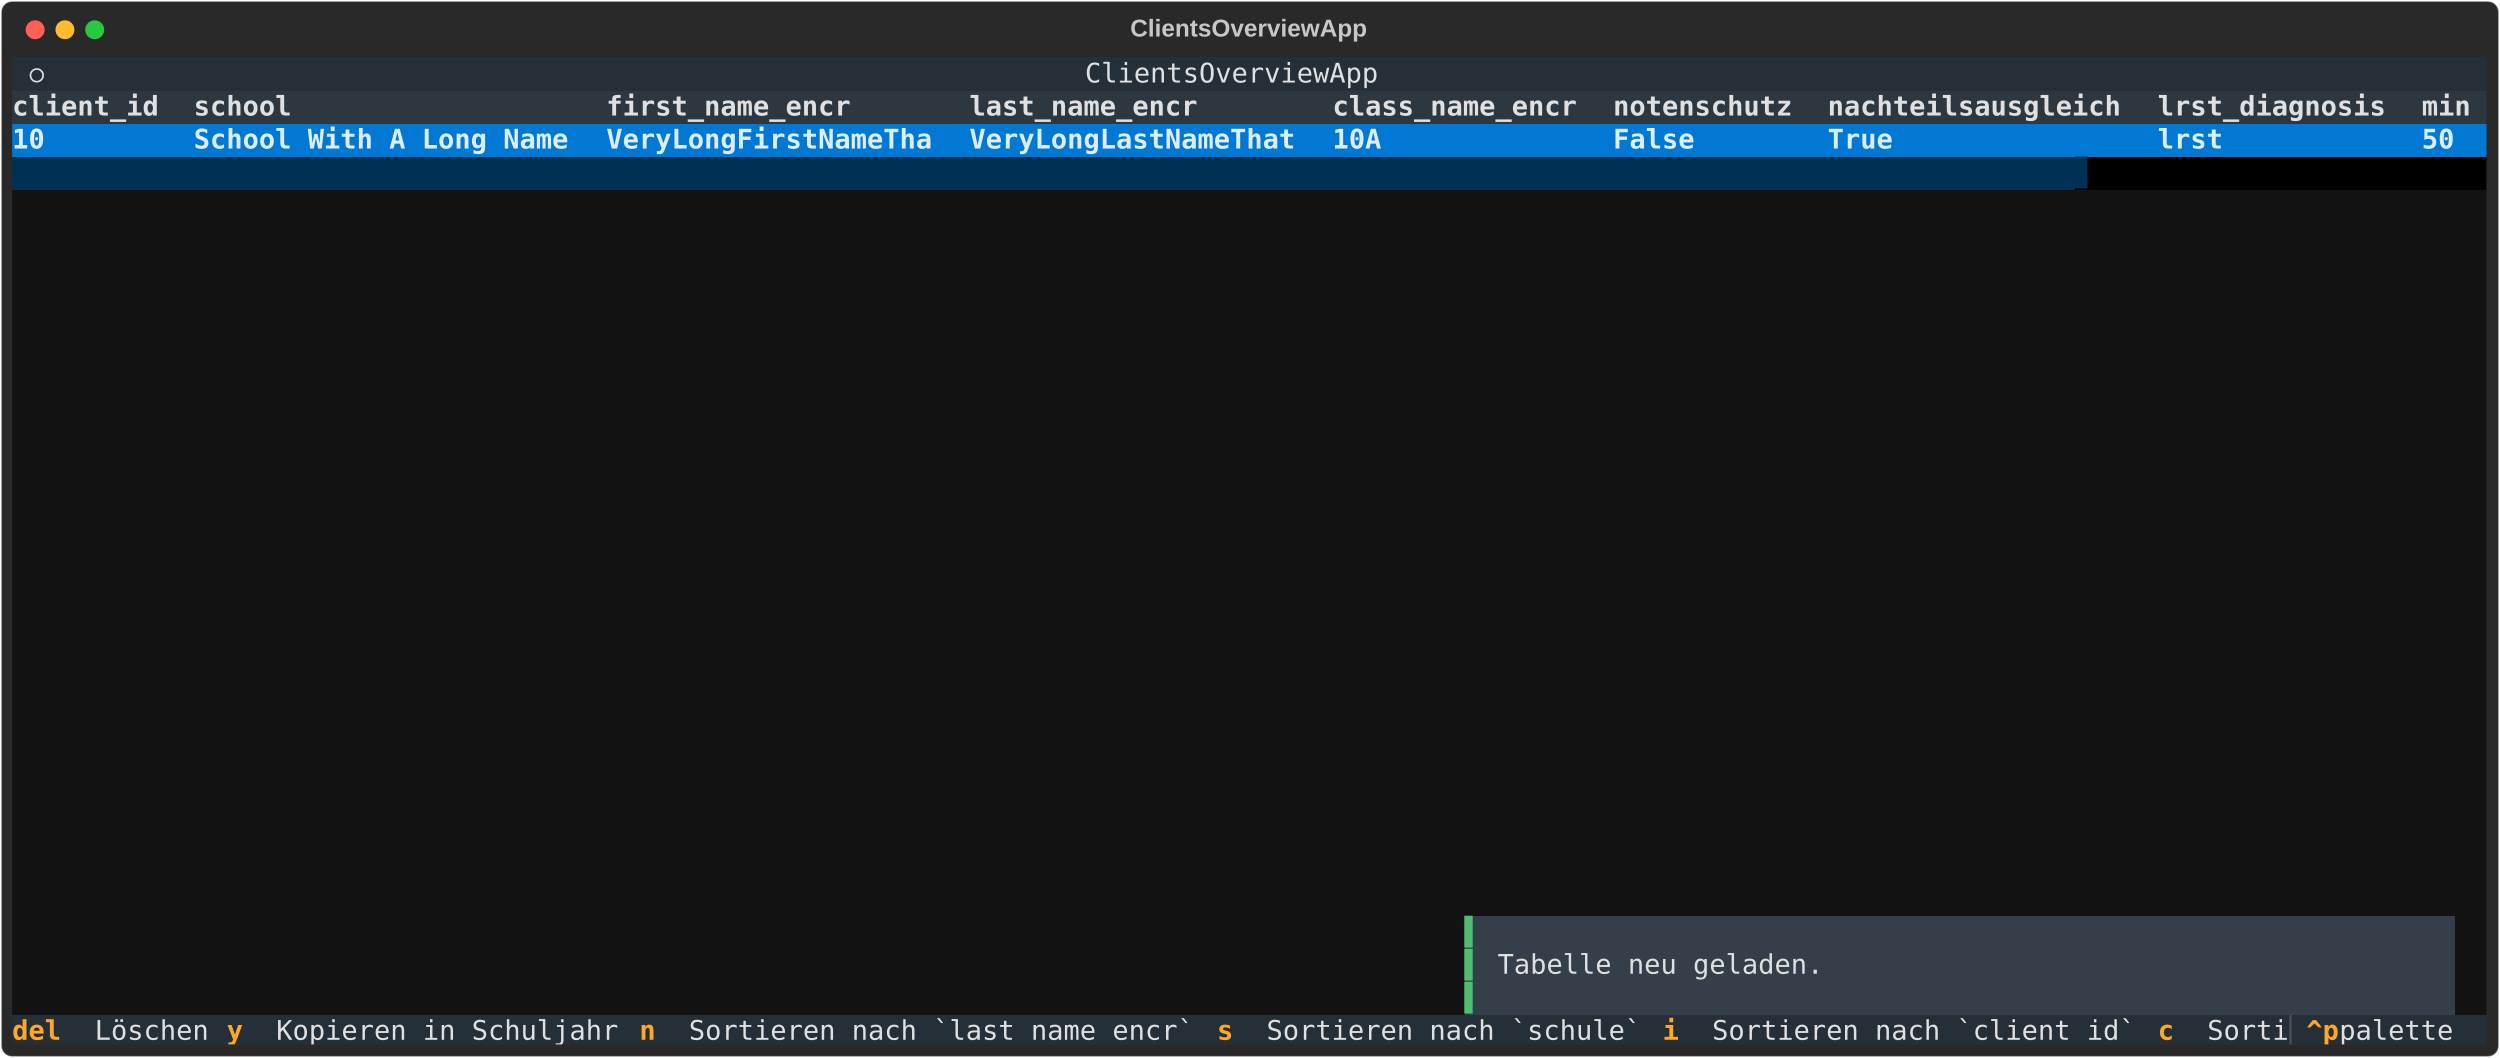
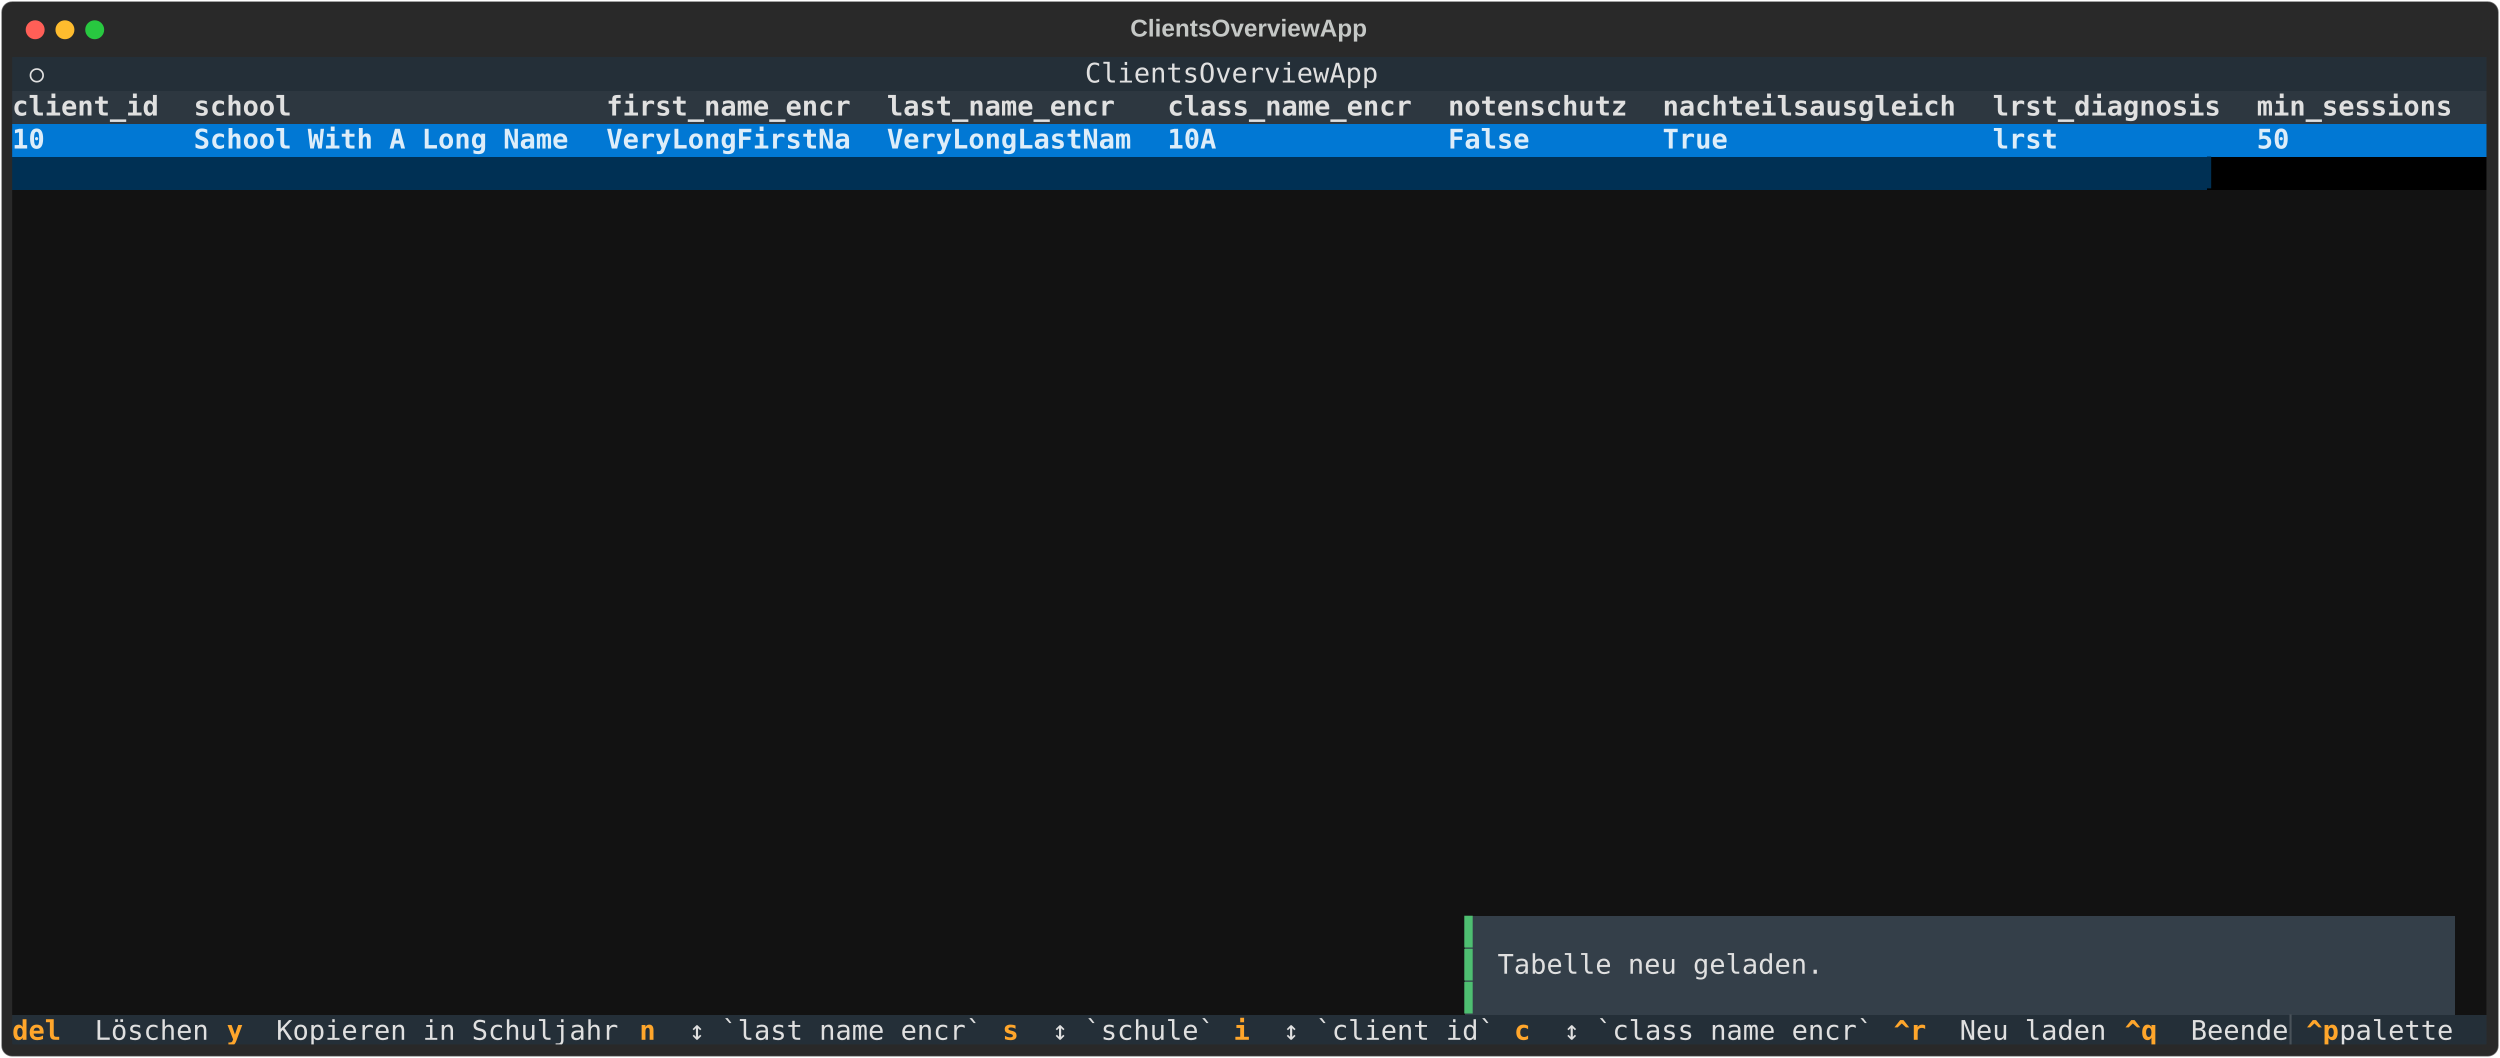
<svg xmlns="http://www.w3.org/2000/svg" class="rich-terminal" viewBox="0 0 1848 782.0">
  <style>

    @font-face {
        font-family: "Fira Code";
        src: local("FiraCode-Regular"),
                url("https://cdnjs.cloudflare.com/ajax/libs/firacode/6.2.0/woff2/FiraCode-Regular.woff2") format("woff2"),
                url("https://cdnjs.cloudflare.com/ajax/libs/firacode/6.2.0/woff/FiraCode-Regular.woff") format("woff");
        font-style: normal;
        font-weight: 400;
    }
    @font-face {
        font-family: "Fira Code";
        src: local("FiraCode-Bold"),
                url("https://cdnjs.cloudflare.com/ajax/libs/firacode/6.2.0/woff2/FiraCode-Bold.woff2") format("woff2"),
                url("https://cdnjs.cloudflare.com/ajax/libs/firacode/6.2.0/woff/FiraCode-Bold.woff") format("woff");
        font-style: bold;
        font-weight: 700;
    }

    .terminal-matrix {
        font-family: Fira Code, monospace;
        font-size: 20px;
        line-height: 24.4px;
        font-variant-east-asian: full-width;
    }

    .terminal-title {
        font-size: 18px;
        font-weight: bold;
        font-family: arial;
    }

    .terminal-r1 { fill: #c5c8c6 }
.terminal-r2 { fill: #e0e0e0 }
.terminal-r3 { fill: #e0e0e0;font-weight: bold }
.terminal-r4 { fill: #ddedf9;font-weight: bold }
.terminal-r5 { fill: #272727 }
.terminal-r6 { fill: #003054 }
.terminal-r7 { fill: #4ebf71 }
.terminal-r8 { fill: #ffa62b;font-weight: bold }
.terminal-r9 { fill: #495259 }
    </style>
  <defs>
    <clipPath id="terminal-clip-terminal">
      <rect x="0" y="0" width="1829.0" height="731.0" />
    </clipPath>
    <clipPath id="terminal-line-0">
      <rect x="0" y="1.5" width="1830" height="24.65" />
    </clipPath>
    <clipPath id="terminal-line-1">
      <rect x="0" y="25.9" width="1830" height="24.65" />
    </clipPath>
    <clipPath id="terminal-line-2">
      <rect x="0" y="50.3" width="1830" height="24.65" />
    </clipPath>
    <clipPath id="terminal-line-3">
      <rect x="0" y="74.7" width="1830" height="24.65" />
    </clipPath>
    <clipPath id="terminal-line-4">
      <rect x="0" y="99.1" width="1830" height="24.65" />
    </clipPath>
    <clipPath id="terminal-line-5">
      <rect x="0" y="123.5" width="1830" height="24.65" />
    </clipPath>
    <clipPath id="terminal-line-6">
      <rect x="0" y="147.9" width="1830" height="24.65" />
    </clipPath>
    <clipPath id="terminal-line-7">
      <rect x="0" y="172.3" width="1830" height="24.65" />
    </clipPath>
    <clipPath id="terminal-line-8">
      <rect x="0" y="196.7" width="1830" height="24.65" />
    </clipPath>
    <clipPath id="terminal-line-9">
      <rect x="0" y="221.1" width="1830" height="24.65" />
    </clipPath>
    <clipPath id="terminal-line-10">
      <rect x="0" y="245.5" width="1830" height="24.65" />
    </clipPath>
    <clipPath id="terminal-line-11">
      <rect x="0" y="269.9" width="1830" height="24.65" />
    </clipPath>
    <clipPath id="terminal-line-12">
      <rect x="0" y="294.3" width="1830" height="24.65" />
    </clipPath>
    <clipPath id="terminal-line-13">
      <rect x="0" y="318.7" width="1830" height="24.65" />
    </clipPath>
    <clipPath id="terminal-line-14">
      <rect x="0" y="343.1" width="1830" height="24.65" />
    </clipPath>
    <clipPath id="terminal-line-15">
      <rect x="0" y="367.5" width="1830" height="24.65" />
    </clipPath>
    <clipPath id="terminal-line-16">
      <rect x="0" y="391.9" width="1830" height="24.65" />
    </clipPath>
    <clipPath id="terminal-line-17">
      <rect x="0" y="416.3" width="1830" height="24.65" />
    </clipPath>
    <clipPath id="terminal-line-18">
      <rect x="0" y="440.7" width="1830" height="24.65" />
    </clipPath>
    <clipPath id="terminal-line-19">
      <rect x="0" y="465.1" width="1830" height="24.65" />
    </clipPath>
    <clipPath id="terminal-line-20">
      <rect x="0" y="489.5" width="1830" height="24.65" />
    </clipPath>
    <clipPath id="terminal-line-21">
      <rect x="0" y="513.9" width="1830" height="24.65" />
    </clipPath>
    <clipPath id="terminal-line-22">
      <rect x="0" y="538.3" width="1830" height="24.65" />
    </clipPath>
    <clipPath id="terminal-line-23">
      <rect x="0" y="562.7" width="1830" height="24.65" />
    </clipPath>
    <clipPath id="terminal-line-24">
      <rect x="0" y="587.1" width="1830" height="24.65" />
    </clipPath>
    <clipPath id="terminal-line-25">
      <rect x="0" y="611.5" width="1830" height="24.65" />
    </clipPath>
    <clipPath id="terminal-line-26">
      <rect x="0" y="635.9" width="1830" height="24.65" />
    </clipPath>
    <clipPath id="terminal-line-27">
      <rect x="0" y="660.3" width="1830" height="24.65" />
    </clipPath>
    <clipPath id="terminal-line-28">
      <rect x="0" y="684.7" width="1830" height="24.65" />
    </clipPath>
  </defs>
  <rect fill="#292929" stroke="rgba(255,255,255,0.35)" stroke-width="1" x="1" y="1" width="1846" height="780" rx="8" />
  <text class="terminal-title" fill="#c5c8c6" text-anchor="middle" x="923" y="27">ClientsOverviewApp</text>
  <g transform="translate(26,22)">
    <circle cx="0" cy="0" r="7" fill="#ff5f57" />
    <circle cx="22" cy="0" r="7" fill="#febc2e" />
    <circle cx="44" cy="0" r="7" fill="#28c840" />
  </g>
  <g transform="translate(9, 41)" clip-path="url(#terminal-clip-terminal)">
    <rect fill="#242f38" x="0" y="1.5" width="12.2" height="24.65" shape-rendering="crispEdges" />
    <rect fill="#242f38" x="12.2" y="1.5" width="12.2" height="24.65" shape-rendering="crispEdges" />
    <rect fill="#242f38" x="24.4" y="1.5" width="61" height="24.65" shape-rendering="crispEdges" />
    <rect fill="#242f38" x="85.4" y="1.5" width="12.2" height="24.65" shape-rendering="crispEdges" />
    <rect fill="#242f38" x="97.6" y="1.5" width="695.4" height="24.65" shape-rendering="crispEdges" />
    <rect fill="#242f38" x="793" y="1.5" width="219.6" height="24.65" shape-rendering="crispEdges" />
    <rect fill="#242f38" x="1012.6" y="1.5" width="695.4" height="24.65" shape-rendering="crispEdges" />
    <rect fill="#242f38" x="1708" y="1.5" width="12.2" height="24.65" shape-rendering="crispEdges" />
    <rect fill="#242f38" x="1720.2" y="1.5" width="0" height="24.65" shape-rendering="crispEdges" />
    <rect fill="#242f38" x="1720.2" y="1.5" width="109.8" height="24.65" shape-rendering="crispEdges" />
    <rect fill="#2d3740" x="0" y="25.9" width="134.2" height="24.65" shape-rendering="crispEdges" />
    <rect fill="#2d3740" x="134.2" y="25.9" width="305" height="24.65" shape-rendering="crispEdges" />
-     <rect fill="#2d3740" x="439.2" y="25.9" width="268.4" height="24.65" shape-rendering="crispEdges" />
-     <rect fill="#2d3740" x="707.6" y="25.9" width="268.4" height="24.65" shape-rendering="crispEdges" />
-     <rect fill="#2d3740" x="976" y="25.9" width="207.4" height="24.65" shape-rendering="crispEdges" />
-     <rect fill="#2d3740" x="1183.4" y="25.9" width="158.6" height="24.65" shape-rendering="crispEdges" />
-     <rect fill="#2d3740" x="1342" y="25.9" width="244" height="24.65" shape-rendering="crispEdges" />
-     <rect fill="#2d3740" x="1586" y="25.9" width="195.2" height="24.65" shape-rendering="crispEdges" />
-     <rect fill="#2d3740" x="1781.2" y="25.9" width="48.8" height="24.65" shape-rendering="crispEdges" />
+     <rect fill="#2d3740" x="439.2" y="25.9" width="207.4" height="24.65" shape-rendering="crispEdges" />
+     <rect fill="#2d3740" x="646.6" y="25.9" width="207.4" height="24.65" shape-rendering="crispEdges" />
+     <rect fill="#2d3740" x="854" y="25.9" width="207.4" height="24.65" shape-rendering="crispEdges" />
+     <rect fill="#2d3740" x="1061.4" y="25.9" width="158.6" height="24.65" shape-rendering="crispEdges" />
+     <rect fill="#2d3740" x="1220" y="25.9" width="244" height="24.65" shape-rendering="crispEdges" />
+     <rect fill="#2d3740" x="1464" y="25.9" width="195.2" height="24.65" shape-rendering="crispEdges" />
+     <rect fill="#2d3740" x="1659.2" y="25.9" width="170.8" height="24.65" shape-rendering="crispEdges" />
    <rect fill="#0178d4" x="0" y="50.3" width="134.2" height="24.65" shape-rendering="crispEdges" />
    <rect fill="#0178d4" x="134.2" y="50.3" width="305" height="24.65" shape-rendering="crispEdges" />
-     <rect fill="#0178d4" x="439.2" y="50.3" width="268.4" height="24.65" shape-rendering="crispEdges" />
-     <rect fill="#0178d4" x="707.6" y="50.3" width="268.4" height="24.65" shape-rendering="crispEdges" />
-     <rect fill="#0178d4" x="976" y="50.3" width="207.4" height="24.65" shape-rendering="crispEdges" />
-     <rect fill="#0178d4" x="1183.4" y="50.3" width="158.6" height="24.65" shape-rendering="crispEdges" />
-     <rect fill="#0178d4" x="1342" y="50.3" width="244" height="24.65" shape-rendering="crispEdges" />
-     <rect fill="#0178d4" x="1586" y="50.3" width="195.2" height="24.65" shape-rendering="crispEdges" />
-     <rect fill="#0178d4" x="1781.2" y="50.3" width="48.8" height="24.65" shape-rendering="crispEdges" />
-     <rect fill="#003054" x="0" y="74.7" width="1525" height="24.65" shape-rendering="crispEdges" />
-     <rect fill="#000000" x="1525" y="74.7" width="12.2" height="24.65" shape-rendering="crispEdges" />
-     <rect fill="#000000" x="1537.2" y="74.7" width="292.8" height="24.65" shape-rendering="crispEdges" />
+     <rect fill="#0178d4" x="439.2" y="50.3" width="207.4" height="24.65" shape-rendering="crispEdges" />
+     <rect fill="#0178d4" x="646.6" y="50.3" width="207.4" height="24.65" shape-rendering="crispEdges" />
+     <rect fill="#0178d4" x="854" y="50.3" width="207.4" height="24.65" shape-rendering="crispEdges" />
+     <rect fill="#0178d4" x="1061.4" y="50.3" width="158.6" height="24.65" shape-rendering="crispEdges" />
+     <rect fill="#0178d4" x="1220" y="50.3" width="244" height="24.65" shape-rendering="crispEdges" />
+     <rect fill="#0178d4" x="1464" y="50.3" width="195.2" height="24.65" shape-rendering="crispEdges" />
+     <rect fill="#0178d4" x="1659.2" y="50.3" width="170.8" height="24.65" shape-rendering="crispEdges" />
+     <rect fill="#003054" x="0" y="74.7" width="1622.6" height="24.65" shape-rendering="crispEdges" />
+     <rect fill="#000000" x="1622.6" y="74.7" width="12.2" height="24.65" shape-rendering="crispEdges" />
+     <rect fill="#000000" x="1634.8" y="74.7" width="195.2" height="24.65" shape-rendering="crispEdges" />
    <rect fill="#121212" x="0" y="99.1" width="1830" height="24.65" shape-rendering="crispEdges" />
    <rect fill="#121212" x="0" y="123.5" width="1830" height="24.65" shape-rendering="crispEdges" />
    <rect fill="#121212" x="0" y="147.9" width="1830" height="24.65" shape-rendering="crispEdges" />
    <rect fill="#121212" x="0" y="172.3" width="1830" height="24.65" shape-rendering="crispEdges" />
    <rect fill="#121212" x="0" y="196.7" width="1830" height="24.65" shape-rendering="crispEdges" />
    <rect fill="#121212" x="0" y="221.1" width="1830" height="24.65" shape-rendering="crispEdges" />
    <rect fill="#121212" x="0" y="245.5" width="1830" height="24.65" shape-rendering="crispEdges" />
    <rect fill="#121212" x="0" y="269.9" width="1830" height="24.65" shape-rendering="crispEdges" />
    <rect fill="#121212" x="0" y="294.3" width="1830" height="24.65" shape-rendering="crispEdges" />
    <rect fill="#121212" x="0" y="318.7" width="1830" height="24.65" shape-rendering="crispEdges" />
    <rect fill="#121212" x="0" y="343.1" width="1830" height="24.65" shape-rendering="crispEdges" />
    <rect fill="#121212" x="0" y="367.5" width="1830" height="24.65" shape-rendering="crispEdges" />
    <rect fill="#121212" x="0" y="391.9" width="1830" height="24.65" shape-rendering="crispEdges" />
    <rect fill="#121212" x="0" y="416.3" width="1830" height="24.65" shape-rendering="crispEdges" />
    <rect fill="#121212" x="0" y="440.7" width="1830" height="24.65" shape-rendering="crispEdges" />
    <rect fill="#121212" x="0" y="465.1" width="1830" height="24.65" shape-rendering="crispEdges" />
    <rect fill="#121212" x="0" y="489.5" width="1830" height="24.65" shape-rendering="crispEdges" />
    <rect fill="#121212" x="0" y="513.9" width="1830" height="24.65" shape-rendering="crispEdges" />
    <rect fill="#121212" x="0" y="538.3" width="1830" height="24.65" shape-rendering="crispEdges" />
    <rect fill="#121212" x="0" y="562.7" width="1830" height="24.65" shape-rendering="crispEdges" />
    <rect fill="#121212" x="0" y="587.1" width="1830" height="24.65" shape-rendering="crispEdges" />
    <rect fill="#121212" x="0" y="611.5" width="1830" height="24.65" shape-rendering="crispEdges" />
    <rect fill="#121212" x="0" y="635.9" width="1073.6" height="24.65" shape-rendering="crispEdges" />
    <rect fill="#343f49" x="1073.6" y="635.9" width="12.2" height="24.65" shape-rendering="crispEdges" />
    <rect fill="#343f49" x="1085.8" y="635.9" width="719.8" height="24.65" shape-rendering="crispEdges" />
    <rect fill="#121212" x="1805.6" y="635.9" width="24.4" height="24.65" shape-rendering="crispEdges" />
    <rect fill="#121212" x="0" y="660.3" width="1073.6" height="24.65" shape-rendering="crispEdges" />
    <rect fill="#343f49" x="1073.6" y="660.3" width="12.2" height="24.65" shape-rendering="crispEdges" />
    <rect fill="#343f49" x="1085.8" y="660.3" width="12.2" height="24.65" shape-rendering="crispEdges" />
    <rect fill="#343f49" x="1098" y="660.3" width="244" height="24.65" shape-rendering="crispEdges" />
    <rect fill="#343f49" x="1342" y="660.3" width="463.6" height="24.65" shape-rendering="crispEdges" />
    <rect fill="#121212" x="1805.6" y="660.3" width="24.4" height="24.65" shape-rendering="crispEdges" />
    <rect fill="#121212" x="0" y="684.7" width="1073.6" height="24.65" shape-rendering="crispEdges" />
    <rect fill="#343f49" x="1073.6" y="684.7" width="12.2" height="24.65" shape-rendering="crispEdges" />
    <rect fill="#343f49" x="1085.8" y="684.7" width="719.8" height="24.65" shape-rendering="crispEdges" />
    <rect fill="#121212" x="1805.6" y="684.7" width="24.4" height="24.65" shape-rendering="crispEdges" />
    <rect fill="#242f38" x="0" y="709.1" width="61" height="24.65" shape-rendering="crispEdges" />
    <rect fill="#242f38" x="61" y="709.1" width="97.6" height="24.65" shape-rendering="crispEdges" />
    <rect fill="#242f38" x="158.6" y="709.1" width="36.6" height="24.65" shape-rendering="crispEdges" />
    <rect fill="#242f38" x="195.2" y="709.1" width="268.4" height="24.65" shape-rendering="crispEdges" />
    <rect fill="#242f38" x="463.6" y="709.1" width="36.6" height="24.65" shape-rendering="crispEdges" />
-     <rect fill="#242f38" x="500.2" y="709.1" width="390.4" height="24.65" shape-rendering="crispEdges" />
-     <rect fill="#242f38" x="890.6" y="709.1" width="36.6" height="24.65" shape-rendering="crispEdges" />
-     <rect fill="#242f38" x="927.2" y="709.1" width="292.8" height="24.65" shape-rendering="crispEdges" />
-     <rect fill="#242f38" x="1220" y="709.1" width="36.6" height="24.65" shape-rendering="crispEdges" />
-     <rect fill="#242f38" x="1256.6" y="709.1" width="329.4" height="24.65" shape-rendering="crispEdges" />
-     <rect fill="#242f38" x="1586" y="709.1" width="36.6" height="24.65" shape-rendering="crispEdges" />
-     <rect fill="#242f38" x="1622.6" y="709.1" width="61" height="24.65" shape-rendering="crispEdges" />
+     <rect fill="#242f38" x="500.2" y="709.1" width="231.8" height="24.65" shape-rendering="crispEdges" />
+     <rect fill="#242f38" x="732" y="709.1" width="36.6" height="24.65" shape-rendering="crispEdges" />
+     <rect fill="#242f38" x="768.6" y="709.1" width="134.2" height="24.65" shape-rendering="crispEdges" />
+     <rect fill="#242f38" x="902.8" y="709.1" width="36.6" height="24.65" shape-rendering="crispEdges" />
+     <rect fill="#242f38" x="939.4" y="709.1" width="170.8" height="24.65" shape-rendering="crispEdges" />
+     <rect fill="#242f38" x="1110.2" y="709.1" width="36.6" height="24.65" shape-rendering="crispEdges" />
+     <rect fill="#242f38" x="1146.8" y="709.1" width="244" height="24.65" shape-rendering="crispEdges" />
+     <rect fill="#242f38" x="1390.8" y="709.1" width="48.8" height="24.65" shape-rendering="crispEdges" />
+     <rect fill="#242f38" x="1439.6" y="709.1" width="122" height="24.65" shape-rendering="crispEdges" />
+     <rect fill="#242f38" x="1561.6" y="709.1" width="48.8" height="24.65" shape-rendering="crispEdges" />
+     <rect fill="#242f38" x="1610.4" y="709.1" width="73.2" height="24.65" shape-rendering="crispEdges" />
    <rect fill="#242f38" x="1683.6" y="709.1" width="12.2" height="24.65" shape-rendering="crispEdges" />
    <rect fill="#242f38" x="1695.8" y="709.1" width="24.4" height="24.65" shape-rendering="crispEdges" />
    <rect fill="#242f38" x="1720.2" y="709.1" width="97.6" height="24.65" shape-rendering="crispEdges" />
    <rect fill="#242f38" x="1817.8" y="709.1" width="12.2" height="24.65" shape-rendering="crispEdges" />
    <g class="terminal-matrix">
      <text class="terminal-r2" x="12.2" y="20" textLength="12.2" clip-path="url(#terminal-line-0)">⭘</text>
      <text class="terminal-r2" x="793" y="20" textLength="219.6" clip-path="url(#terminal-line-0)">ClientsOverviewApp</text>
      <text class="terminal-r1" x="1830" y="20" textLength="12.2" clip-path="url(#terminal-line-0)">
</text>
      <text class="terminal-r3" x="0" y="44.4" textLength="134.2" clip-path="url(#terminal-line-1)"> client_id </text>
      <text class="terminal-r3" x="134.2" y="44.4" textLength="305" clip-path="url(#terminal-line-1)"> school                  </text>
-       <text class="terminal-r3" x="439.2" y="44.4" textLength="268.4" clip-path="url(#terminal-line-1)"> first_name_encr      </text>
-       <text class="terminal-r3" x="707.6" y="44.4" textLength="268.4" clip-path="url(#terminal-line-1)"> last_name_encr       </text>
-       <text class="terminal-r3" x="976" y="44.4" textLength="207.4" clip-path="url(#terminal-line-1)"> class_name_encr </text>
-       <text class="terminal-r3" x="1183.4" y="44.4" textLength="158.6" clip-path="url(#terminal-line-1)"> notenschutz </text>
-       <text class="terminal-r3" x="1342" y="44.4" textLength="244" clip-path="url(#terminal-line-1)"> nachteilsausgleich </text>
-       <text class="terminal-r3" x="1586" y="44.4" textLength="195.2" clip-path="url(#terminal-line-1)"> lrst_diagnosis </text>
-       <text class="terminal-r3" x="1781.2" y="44.4" textLength="48.8" clip-path="url(#terminal-line-1)"> min</text>
+       <text class="terminal-r3" x="439.2" y="44.4" textLength="207.4" clip-path="url(#terminal-line-1)"> first_name_encr </text>
+       <text class="terminal-r3" x="646.6" y="44.4" textLength="207.4" clip-path="url(#terminal-line-1)"> last_name_encr  </text>
+       <text class="terminal-r3" x="854" y="44.4" textLength="207.4" clip-path="url(#terminal-line-1)"> class_name_encr </text>
+       <text class="terminal-r3" x="1061.4" y="44.4" textLength="158.6" clip-path="url(#terminal-line-1)"> notenschutz </text>
+       <text class="terminal-r3" x="1220" y="44.4" textLength="244" clip-path="url(#terminal-line-1)"> nachteilsausgleich </text>
+       <text class="terminal-r3" x="1464" y="44.4" textLength="195.2" clip-path="url(#terminal-line-1)"> lrst_diagnosis </text>
+       <text class="terminal-r3" x="1659.2" y="44.4" textLength="170.8" clip-path="url(#terminal-line-1)"> min_sessions </text>
      <text class="terminal-r1" x="1830" y="44.4" textLength="12.2" clip-path="url(#terminal-line-1)">
</text>
      <text class="terminal-r4" x="0" y="68.8" textLength="134.2" clip-path="url(#terminal-line-2)"> 10        </text>
      <text class="terminal-r4" x="134.2" y="68.8" textLength="305" clip-path="url(#terminal-line-2)"> School With A Long Name </text>
-       <text class="terminal-r4" x="439.2" y="68.8" textLength="268.4" clip-path="url(#terminal-line-2)"> VeryLongFirstNameTha </text>
-       <text class="terminal-r4" x="707.6" y="68.8" textLength="268.4" clip-path="url(#terminal-line-2)"> VeryLongLastNameThat </text>
-       <text class="terminal-r4" x="976" y="68.8" textLength="207.4" clip-path="url(#terminal-line-2)"> 10A             </text>
-       <text class="terminal-r4" x="1183.4" y="68.8" textLength="158.6" clip-path="url(#terminal-line-2)"> False       </text>
-       <text class="terminal-r4" x="1342" y="68.8" textLength="244" clip-path="url(#terminal-line-2)"> True               </text>
-       <text class="terminal-r4" x="1586" y="68.8" textLength="195.2" clip-path="url(#terminal-line-2)"> lrst           </text>
-       <text class="terminal-r4" x="1781.2" y="68.8" textLength="48.8" clip-path="url(#terminal-line-2)"> 50 </text>
+       <text class="terminal-r4" x="439.2" y="68.8" textLength="207.4" clip-path="url(#terminal-line-2)"> VeryLongFirstNa </text>
+       <text class="terminal-r4" x="646.6" y="68.8" textLength="207.4" clip-path="url(#terminal-line-2)"> VeryLongLastNam </text>
+       <text class="terminal-r4" x="854" y="68.8" textLength="207.4" clip-path="url(#terminal-line-2)"> 10A             </text>
+       <text class="terminal-r4" x="1061.4" y="68.8" textLength="158.6" clip-path="url(#terminal-line-2)"> False       </text>
+       <text class="terminal-r4" x="1220" y="68.8" textLength="244" clip-path="url(#terminal-line-2)"> True               </text>
+       <text class="terminal-r4" x="1464" y="68.8" textLength="195.2" clip-path="url(#terminal-line-2)"> lrst           </text>
+       <text class="terminal-r4" x="1659.2" y="68.8" textLength="170.8" clip-path="url(#terminal-line-2)"> 50           </text>
      <text class="terminal-r1" x="1830" y="68.8" textLength="12.2" clip-path="url(#terminal-line-2)">
</text>
-       <text class="terminal-r6" x="1525" y="93.2" textLength="12.2" clip-path="url(#terminal-line-3)">▊</text>
+       <text class="terminal-r6" x="1622.6" y="93.2" textLength="12.2" clip-path="url(#terminal-line-3)">▎</text>
      <text class="terminal-r1" x="1830" y="93.2" textLength="12.2" clip-path="url(#terminal-line-3)">
</text>
      <text class="terminal-r1" x="1830" y="117.6" textLength="12.2" clip-path="url(#terminal-line-4)">
</text>
      <text class="terminal-r1" x="1830" y="142" textLength="12.2" clip-path="url(#terminal-line-5)">
</text>
      <text class="terminal-r1" x="1830" y="166.4" textLength="12.2" clip-path="url(#terminal-line-6)">
</text>
      <text class="terminal-r1" x="1830" y="190.8" textLength="12.2" clip-path="url(#terminal-line-7)">
</text>
      <text class="terminal-r1" x="1830" y="215.2" textLength="12.2" clip-path="url(#terminal-line-8)">
</text>
      <text class="terminal-r1" x="1830" y="239.6" textLength="12.2" clip-path="url(#terminal-line-9)">
</text>
      <text class="terminal-r1" x="1830" y="264" textLength="12.2" clip-path="url(#terminal-line-10)">
</text>
      <text class="terminal-r1" x="1830" y="288.4" textLength="12.2" clip-path="url(#terminal-line-11)">
</text>
      <text class="terminal-r1" x="1830" y="312.8" textLength="12.2" clip-path="url(#terminal-line-12)">
</text>
      <text class="terminal-r1" x="1830" y="337.2" textLength="12.2" clip-path="url(#terminal-line-13)">
</text>
      <text class="terminal-r1" x="1830" y="361.6" textLength="12.2" clip-path="url(#terminal-line-14)">
</text>
      <text class="terminal-r1" x="1830" y="386" textLength="12.2" clip-path="url(#terminal-line-15)">
</text>
      <text class="terminal-r1" x="1830" y="410.4" textLength="12.2" clip-path="url(#terminal-line-16)">
</text>
      <text class="terminal-r1" x="1830" y="434.8" textLength="12.2" clip-path="url(#terminal-line-17)">
</text>
      <text class="terminal-r1" x="1830" y="459.2" textLength="12.2" clip-path="url(#terminal-line-18)">
</text>
      <text class="terminal-r1" x="1830" y="483.6" textLength="12.2" clip-path="url(#terminal-line-19)">
</text>
      <text class="terminal-r1" x="1830" y="508" textLength="12.2" clip-path="url(#terminal-line-20)">
</text>
      <text class="terminal-r1" x="1830" y="532.4" textLength="12.2" clip-path="url(#terminal-line-21)">
</text>
      <text class="terminal-r1" x="1830" y="556.8" textLength="12.2" clip-path="url(#terminal-line-22)">
</text>
      <text class="terminal-r1" x="1830" y="581.2" textLength="12.2" clip-path="url(#terminal-line-23)">
</text>
      <text class="terminal-r1" x="1830" y="605.6" textLength="12.2" clip-path="url(#terminal-line-24)">
</text>
      <text class="terminal-r1" x="1830" y="630" textLength="12.2" clip-path="url(#terminal-line-25)">
</text>
      <text class="terminal-r7" x="1073.6" y="654.4" textLength="12.2" clip-path="url(#terminal-line-26)">▌</text>
      <text class="terminal-r1" x="1830" y="654.4" textLength="12.2" clip-path="url(#terminal-line-26)">
</text>
      <text class="terminal-r7" x="1073.6" y="678.8" textLength="12.2" clip-path="url(#terminal-line-27)">▌</text>
      <text class="terminal-r2" x="1098" y="678.8" textLength="244" clip-path="url(#terminal-line-27)">Tabelle neu geladen.</text>
      <text class="terminal-r1" x="1830" y="678.8" textLength="12.2" clip-path="url(#terminal-line-27)">
</text>
      <text class="terminal-r7" x="1073.6" y="703.2" textLength="12.2" clip-path="url(#terminal-line-28)">▌</text>
      <text class="terminal-r1" x="1830" y="703.2" textLength="12.2" clip-path="url(#terminal-line-28)">
</text>
      <text class="terminal-r8" x="0" y="727.6" textLength="61" clip-path="url(#terminal-line-29)"> del </text>
      <text class="terminal-r2" x="61" y="727.6" textLength="97.6" clip-path="url(#terminal-line-29)">Löschen </text>
      <text class="terminal-r8" x="158.6" y="727.6" textLength="36.6" clip-path="url(#terminal-line-29)"> y </text>
      <text class="terminal-r2" x="195.2" y="727.6" textLength="268.4" clip-path="url(#terminal-line-29)">Kopieren in Schuljahr </text>
      <text class="terminal-r8" x="463.6" y="727.6" textLength="36.6" clip-path="url(#terminal-line-29)"> n </text>
-       <text class="terminal-r2" x="500.2" y="727.6" textLength="390.4" clip-path="url(#terminal-line-29)">Sortieren nach `last_name_encr` </text>
-       <text class="terminal-r8" x="890.6" y="727.6" textLength="36.6" clip-path="url(#terminal-line-29)"> s </text>
-       <text class="terminal-r2" x="927.2" y="727.6" textLength="292.8" clip-path="url(#terminal-line-29)">Sortieren nach `schule` </text>
-       <text class="terminal-r8" x="1220" y="727.6" textLength="36.6" clip-path="url(#terminal-line-29)"> i </text>
-       <text class="terminal-r2" x="1256.6" y="727.6" textLength="329.4" clip-path="url(#terminal-line-29)">Sortieren nach `client_id` </text>
-       <text class="terminal-r8" x="1586" y="727.6" textLength="36.6" clip-path="url(#terminal-line-29)"> c </text>
-       <text class="terminal-r2" x="1622.6" y="727.6" textLength="61" clip-path="url(#terminal-line-29)">Sorti</text>
+       <text class="terminal-r2" x="500.2" y="727.6" textLength="231.8" clip-path="url(#terminal-line-29)">↕ `last_name_encr` </text>
+       <text class="terminal-r8" x="732" y="727.6" textLength="36.6" clip-path="url(#terminal-line-29)"> s </text>
+       <text class="terminal-r2" x="768.6" y="727.6" textLength="134.2" clip-path="url(#terminal-line-29)">↕ `schule` </text>
+       <text class="terminal-r8" x="902.8" y="727.6" textLength="36.6" clip-path="url(#terminal-line-29)"> i </text>
+       <text class="terminal-r2" x="939.4" y="727.6" textLength="170.8" clip-path="url(#terminal-line-29)">↕ `client_id` </text>
+       <text class="terminal-r8" x="1110.2" y="727.6" textLength="36.6" clip-path="url(#terminal-line-29)"> c </text>
+       <text class="terminal-r2" x="1146.8" y="727.6" textLength="244" clip-path="url(#terminal-line-29)">↕ `class_name_encr` </text>
+       <text class="terminal-r8" x="1390.8" y="727.6" textLength="48.8" clip-path="url(#terminal-line-29)"> ^r </text>
+       <text class="terminal-r2" x="1439.6" y="727.6" textLength="122" clip-path="url(#terminal-line-29)">Neu laden </text>
+       <text class="terminal-r8" x="1561.6" y="727.6" textLength="48.8" clip-path="url(#terminal-line-29)"> ^q </text>
+       <text class="terminal-r2" x="1610.4" y="727.6" textLength="73.2" clip-path="url(#terminal-line-29)">Beende</text>
      <text class="terminal-r9" x="1683.6" y="727.6" textLength="12.2" clip-path="url(#terminal-line-29)">▏</text>
      <text class="terminal-r8" x="1695.8" y="727.6" textLength="24.4" clip-path="url(#terminal-line-29)">^p</text>
      <text class="terminal-r2" x="1720.2" y="727.6" textLength="97.6" clip-path="url(#terminal-line-29)"> palette</text>
    </g>
  </g>
</svg>
